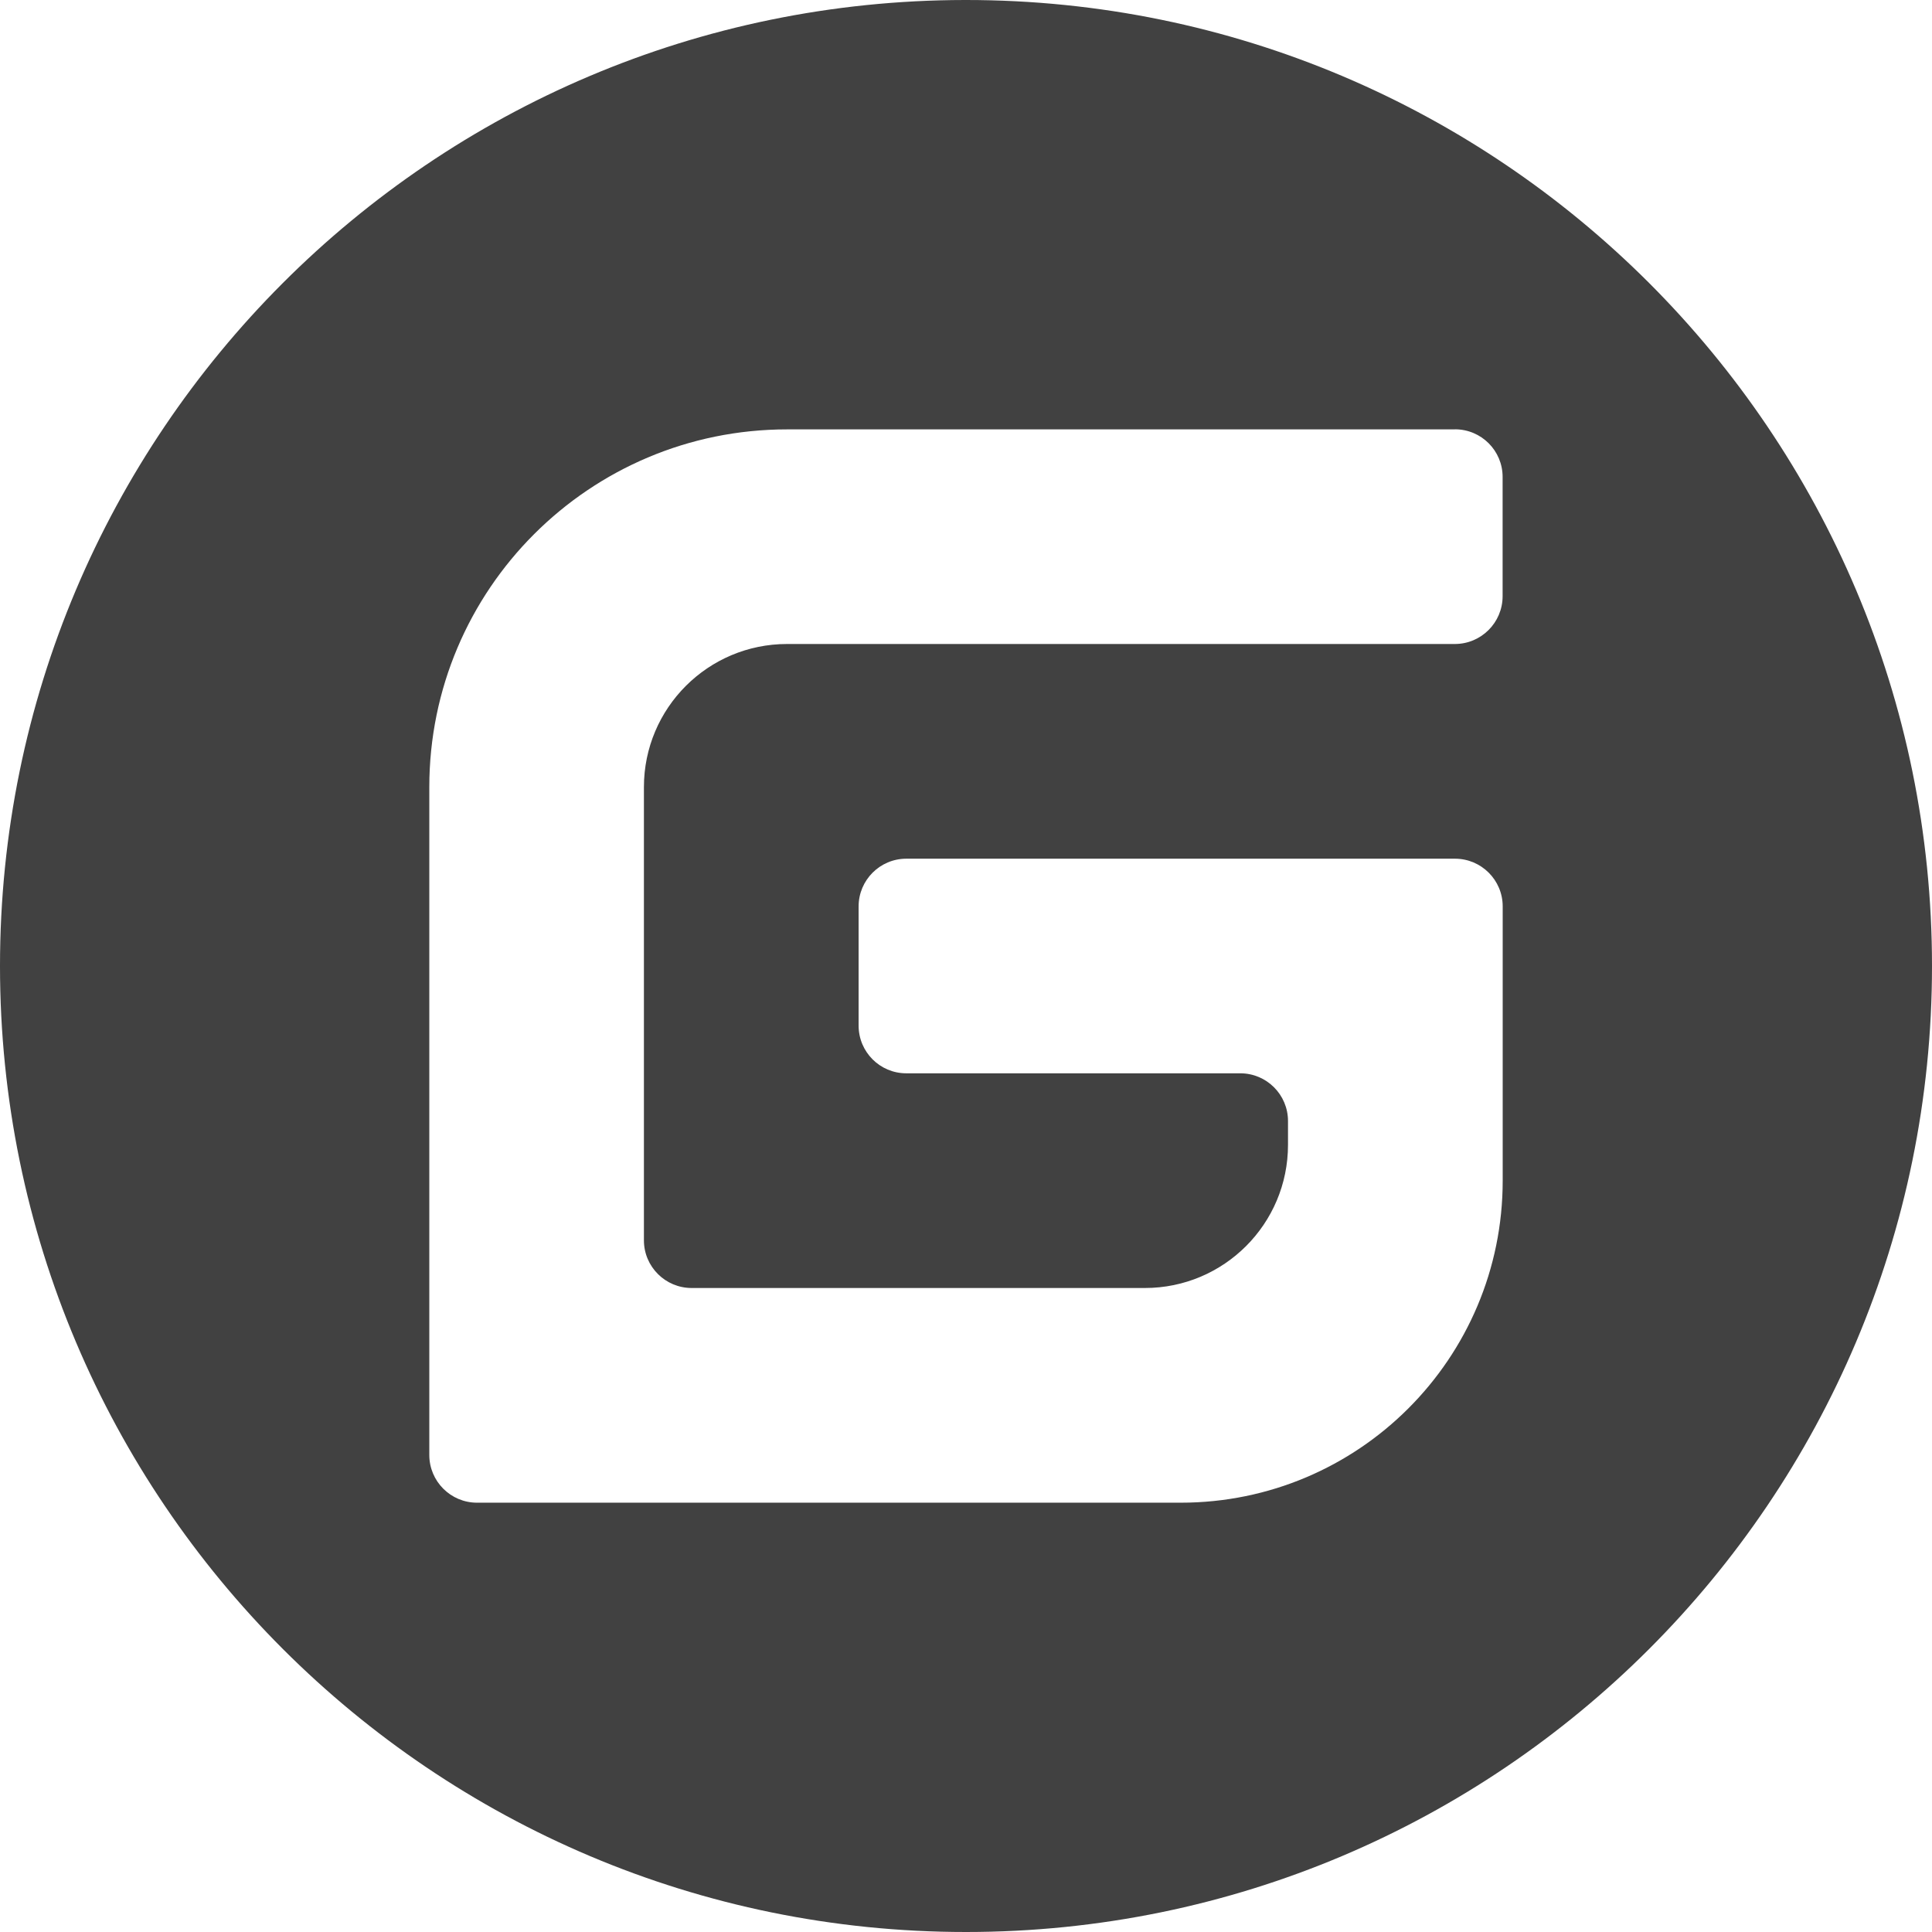
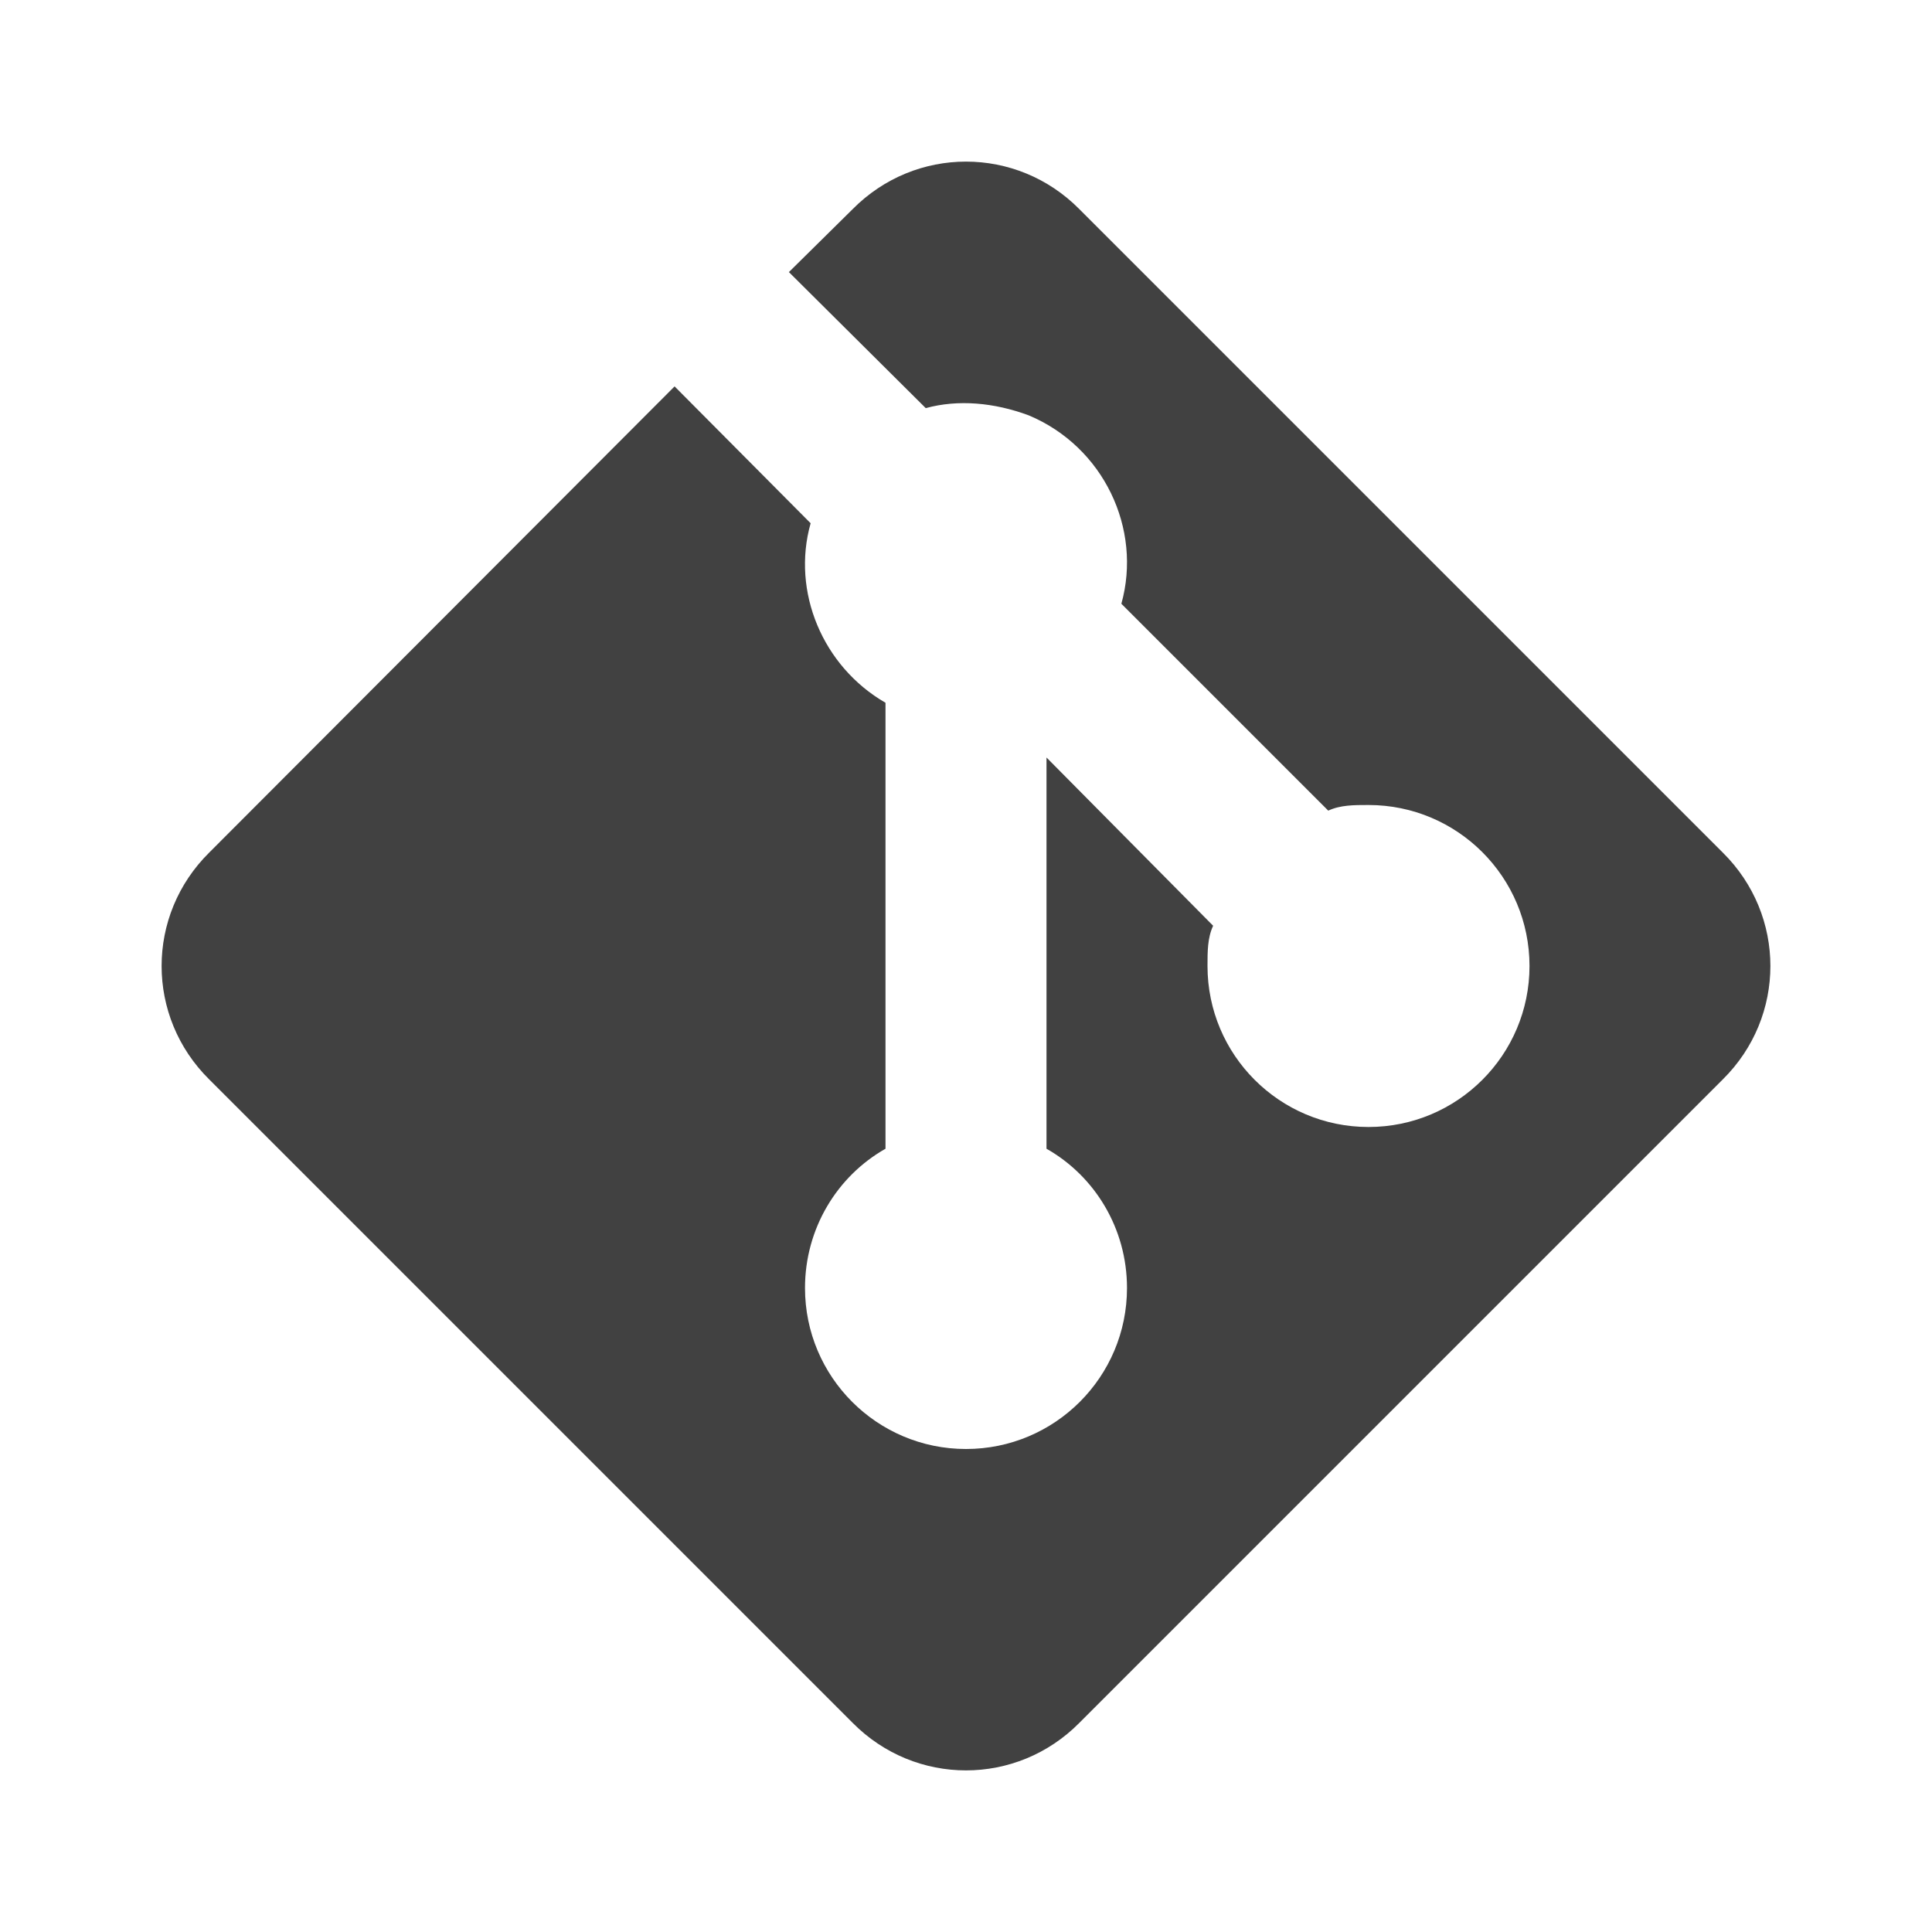
- <svg xmlns="http://www.w3.org/2000/svg" width="800px" height="800px" viewBox="0 0 24 24" role="img">
-   <path d="M11.984 0A12 12 0 0 0 0 12a12 12 0 0 0 12 12 12 12 0 0 0 12-12A12 12 0 0 0 12 0a12 12 0 0 0-.016 0zm6.09 5.333c.328 0 .593.266.592.593v1.482a.594.594 0 0 1-.593.592H9.777c-.982 0-1.778.796-1.778 1.778v5.63c0 .327.266.592.593.592h5.63c.982 0 1.778-.796 1.778-1.778v-.296a.593.593 0 0 0-.592-.593h-4.15a.592.592 0 0 1-.592-.592v-1.482a.593.593 0 0 1 .593-.592h6.815c.327 0 .593.265.593.592v3.408a4 4 0 0 1-4 4H5.926a.593.593 0 0 1-.593-.593V9.778a4.444 4.444 0 0 1 4.445-4.444h8.296z" fill="rgba(0,0,0,0.745)" />
+ <svg xmlns="http://www.w3.org/2000/svg" id="mdi-git" viewBox="0 0 24 24">
+   <path d="M2.6,10.59L8.38,4.8L10.07,6.5C9.83,7.35 10.22,8.28 11,8.73V14.27C10.4,14.61 10,15.26 10,16A2,2 0 0,0 12,18A2,2 0 0,0 14,16C14,15.26 13.6,14.61 13,14.27V9.41L15.07,11.5C15,11.65 15,11.82 15,12A2,2 0 0,0 17,14A2,2 0 0,0 19,12A2,2 0 0,0 17,10C16.82,10 16.65,10 16.5,10.07L13.93,7.5C14.19,6.57 13.71,5.55 12.78,5.16C12.35,5 11.9,4.96 11.5,5.07L9.8,3.38L10.59,2.6C11.37,1.81 12.63,1.81 13.41,2.6L21.4,10.59C22.19,11.37 22.19,12.63 21.4,13.41L13.41,21.4C12.63,22.19 11.37,22.19 10.59,21.4L2.6,13.41C1.81,12.63 1.81,11.37 2.6,10.59Z" fill="rgba(0,0,0,0.745)" />
</svg>
